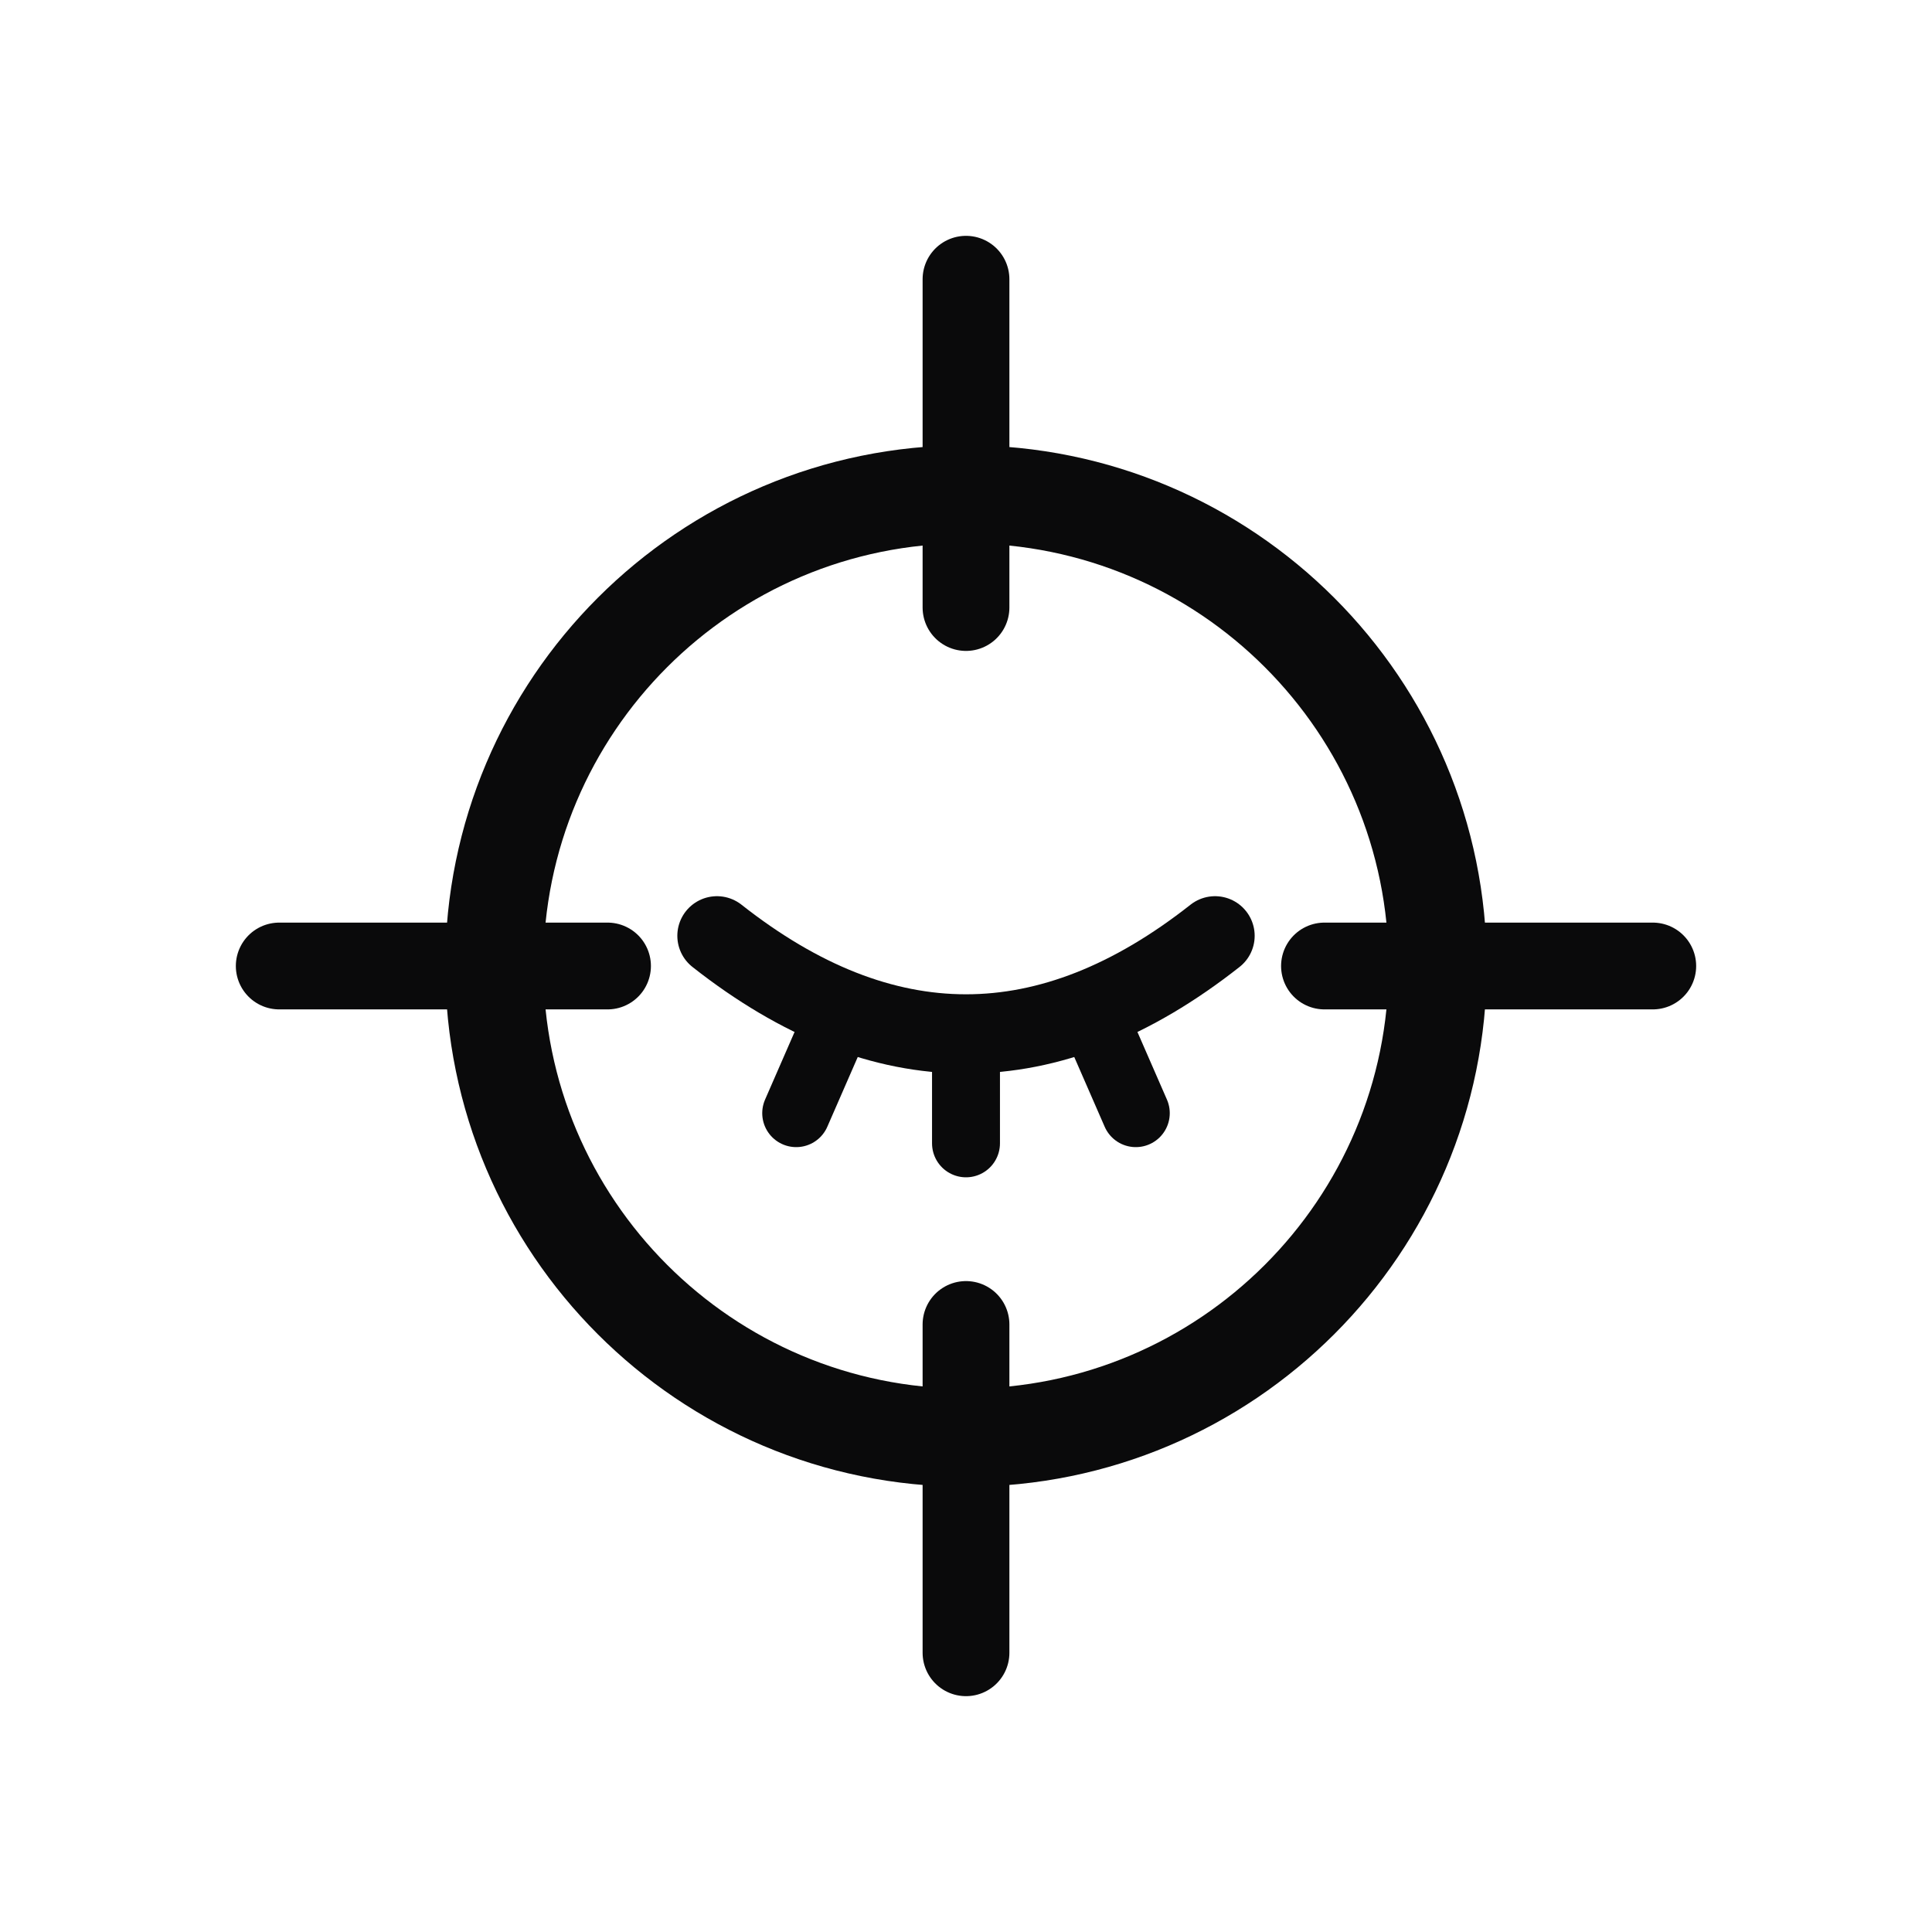
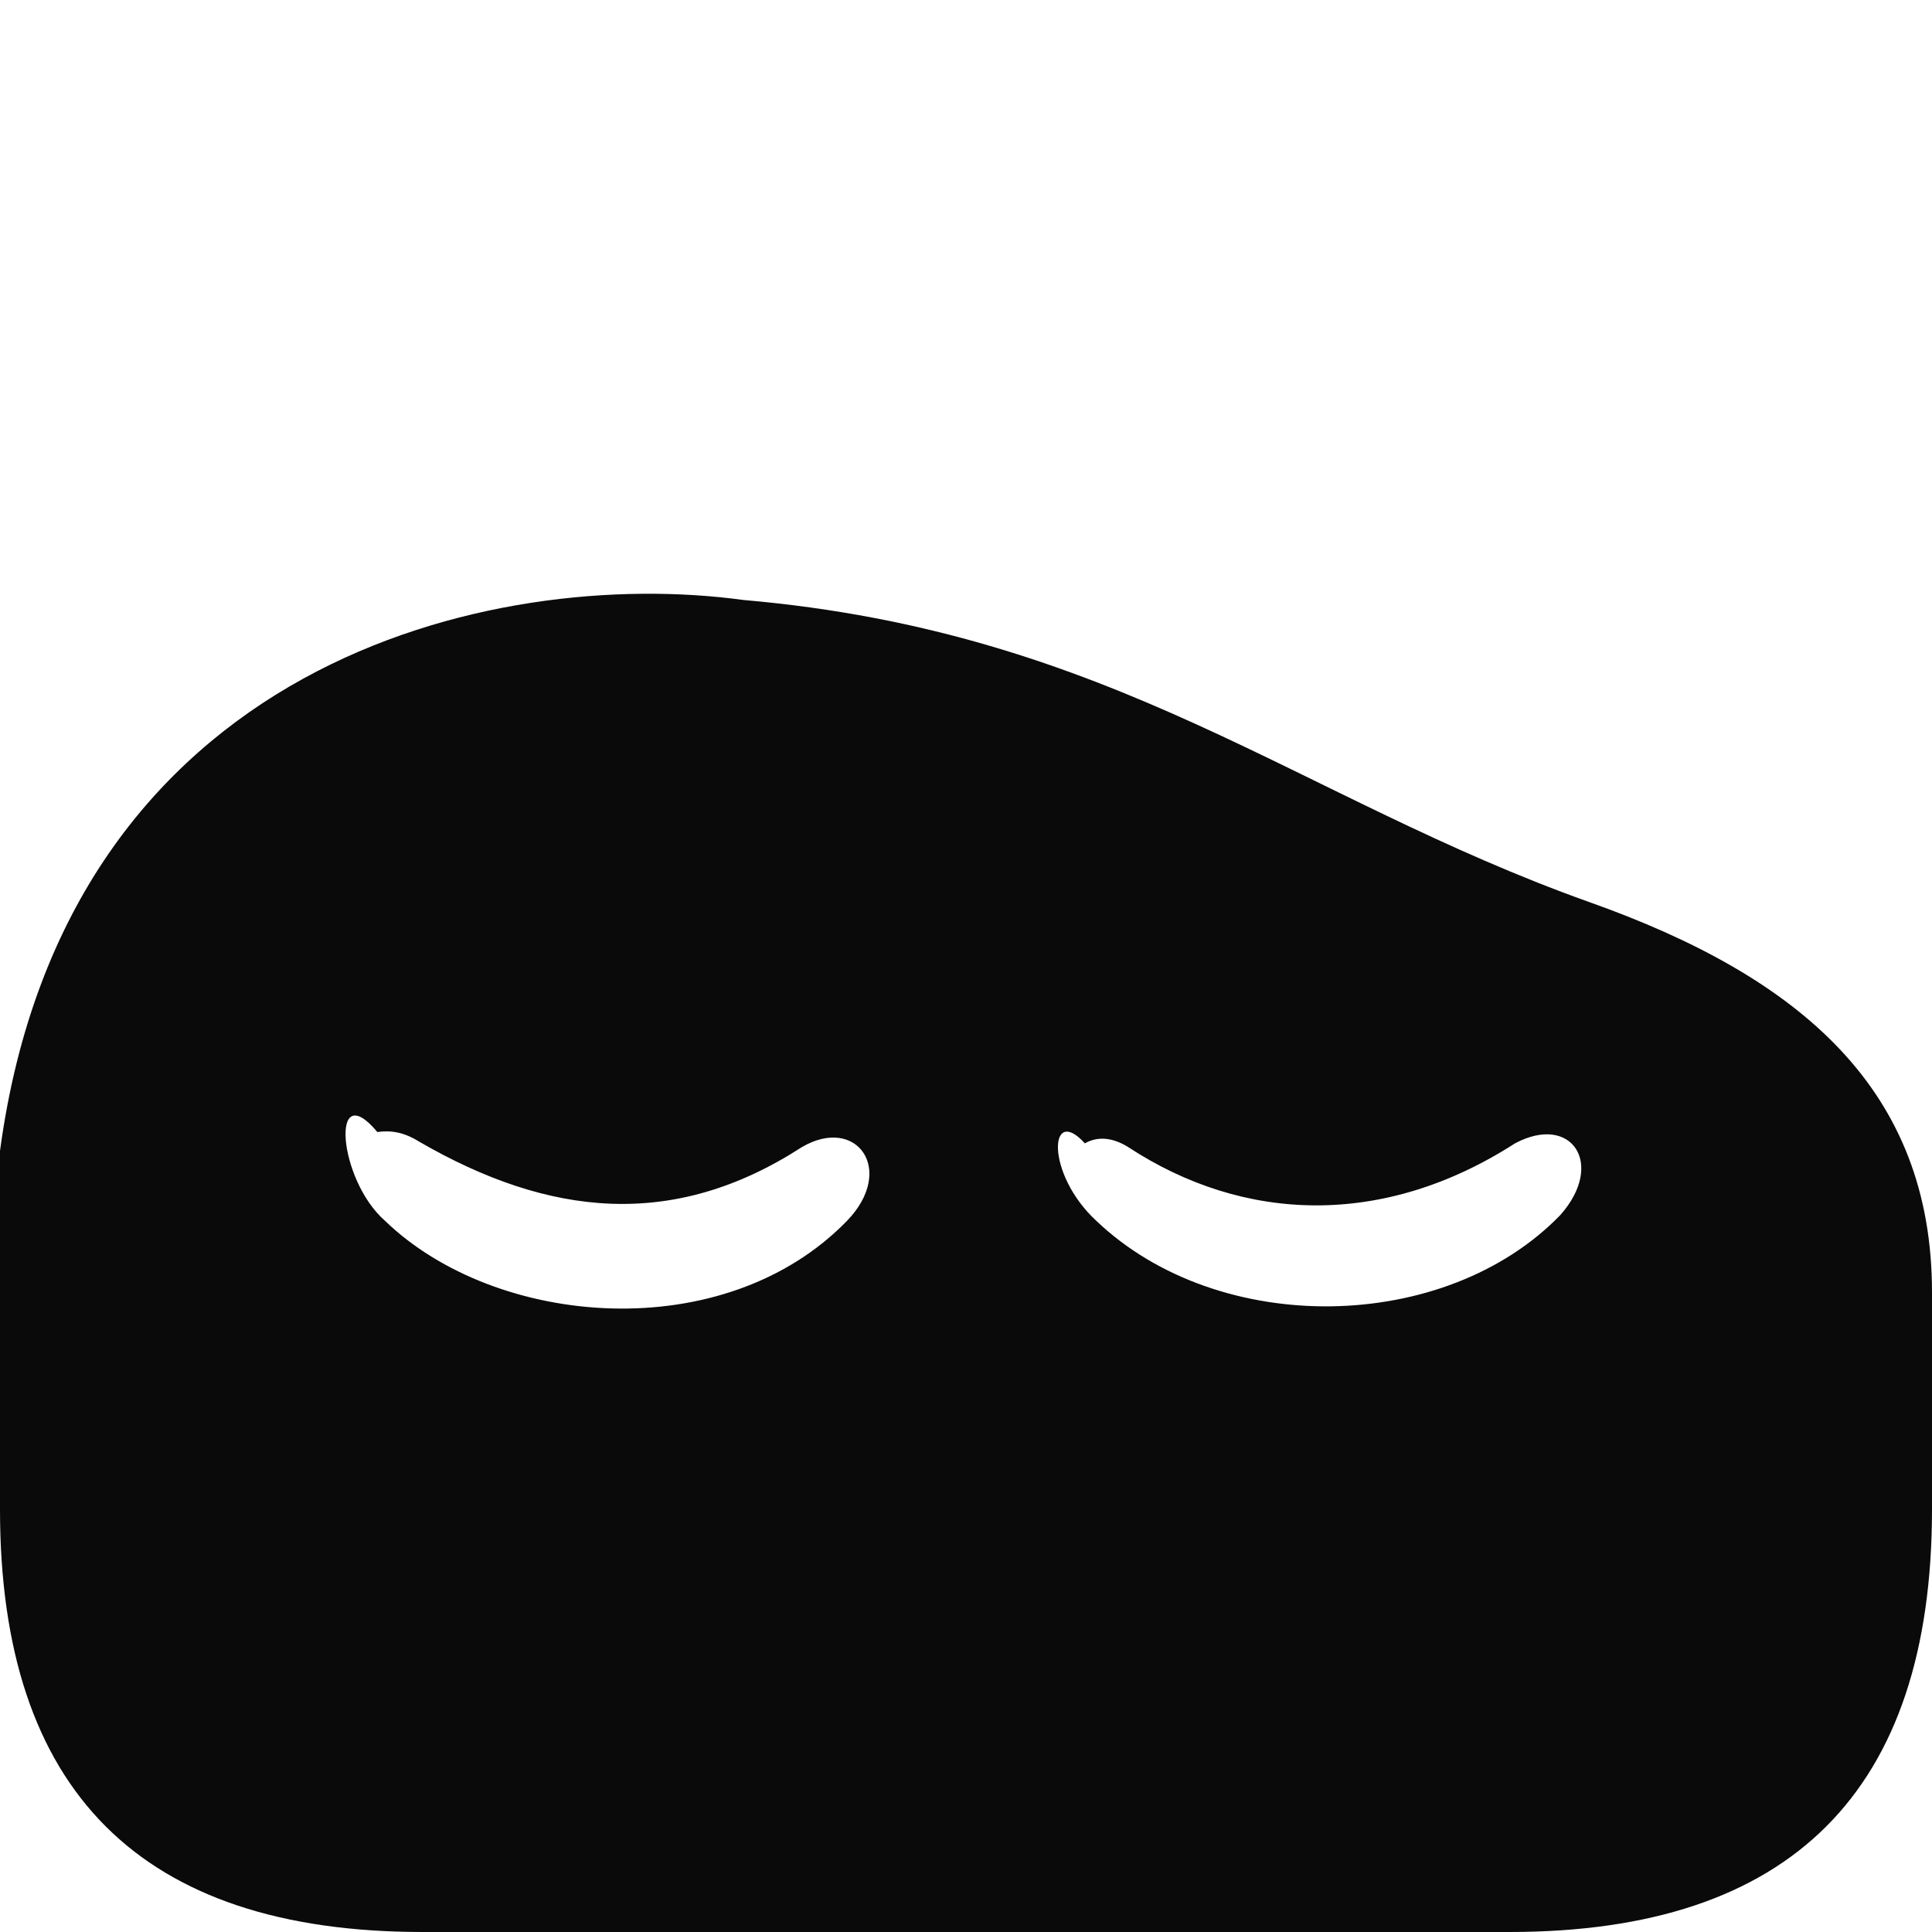
<svg xmlns="http://www.w3.org/2000/svg" viewBox="0 0 1024 1024" width="1024" height="1024">
-   <circle cx="512" cy="512" r="250" fill="none" stroke="#0A0A0B" stroke-width="52" stroke-linecap="round" stroke-linejoin="round" />
-   <line x1="512" y1="148" x2="512" y2="322" fill="none" stroke="#0A0A0B" stroke-width="46" stroke-linecap="round" stroke-linejoin="round" />
-   <line x1="702" y1="512" x2="876" y2="512" fill="none" stroke="#0A0A0B" stroke-width="46" stroke-linecap="round" stroke-linejoin="round" />
-   <line x1="512" y1="702" x2="512" y2="876" fill="none" stroke="#0A0A0B" stroke-width="46" stroke-linecap="round" stroke-linejoin="round" />
-   <line x1="148" y1="512" x2="322" y2="512" fill="none" stroke="#0A0A0B" stroke-width="46" stroke-linecap="round" stroke-linejoin="round" />
-   <path d="M 380 496 Q 512 600 644 496" fill="none" stroke="#0A0A0B" stroke-width="42" stroke-linecap="round" stroke-linejoin="round" />
-   <line x1="446" y1="535" x2="422" y2="590" fill="none" stroke="#0A0A0B" stroke-width="36" stroke-linecap="round" stroke-linejoin="round" />
-   <line x1="512" y1="548" x2="512" y2="606" fill="none" stroke="#0A0A0B" stroke-width="36" stroke-linecap="round" stroke-linejoin="round" />
-   <line x1="578" y1="535" x2="602" y2="590" fill="none" stroke="#0A0A0B" stroke-width="36" stroke-linecap="round" stroke-linejoin="round" />
+   <path fill="#0A0A0B" fill-rule="evenodd" d="M0 610 C35 350 262 300 394 318 C590 335 688 423 842 478 C955 518 1024 578 1024 685 L1024 800 Q1024 1024 800 1024 L224 1024 Q0 1024 0 800 Z M200 600 C175 570 179 625 204 647 C263 704 384 714 449 647 C475 620 454 591 425 608 C357 652 291 645 222 605 C214 600 207 599 200 600 Z M575 606 C556 585 554 622 581 647 C646 709 766 707 827 644 C851 617 833 590 803 606 C733 651 659 648 598 608 C590 603 582 602 575 606 Z" />
</svg>
